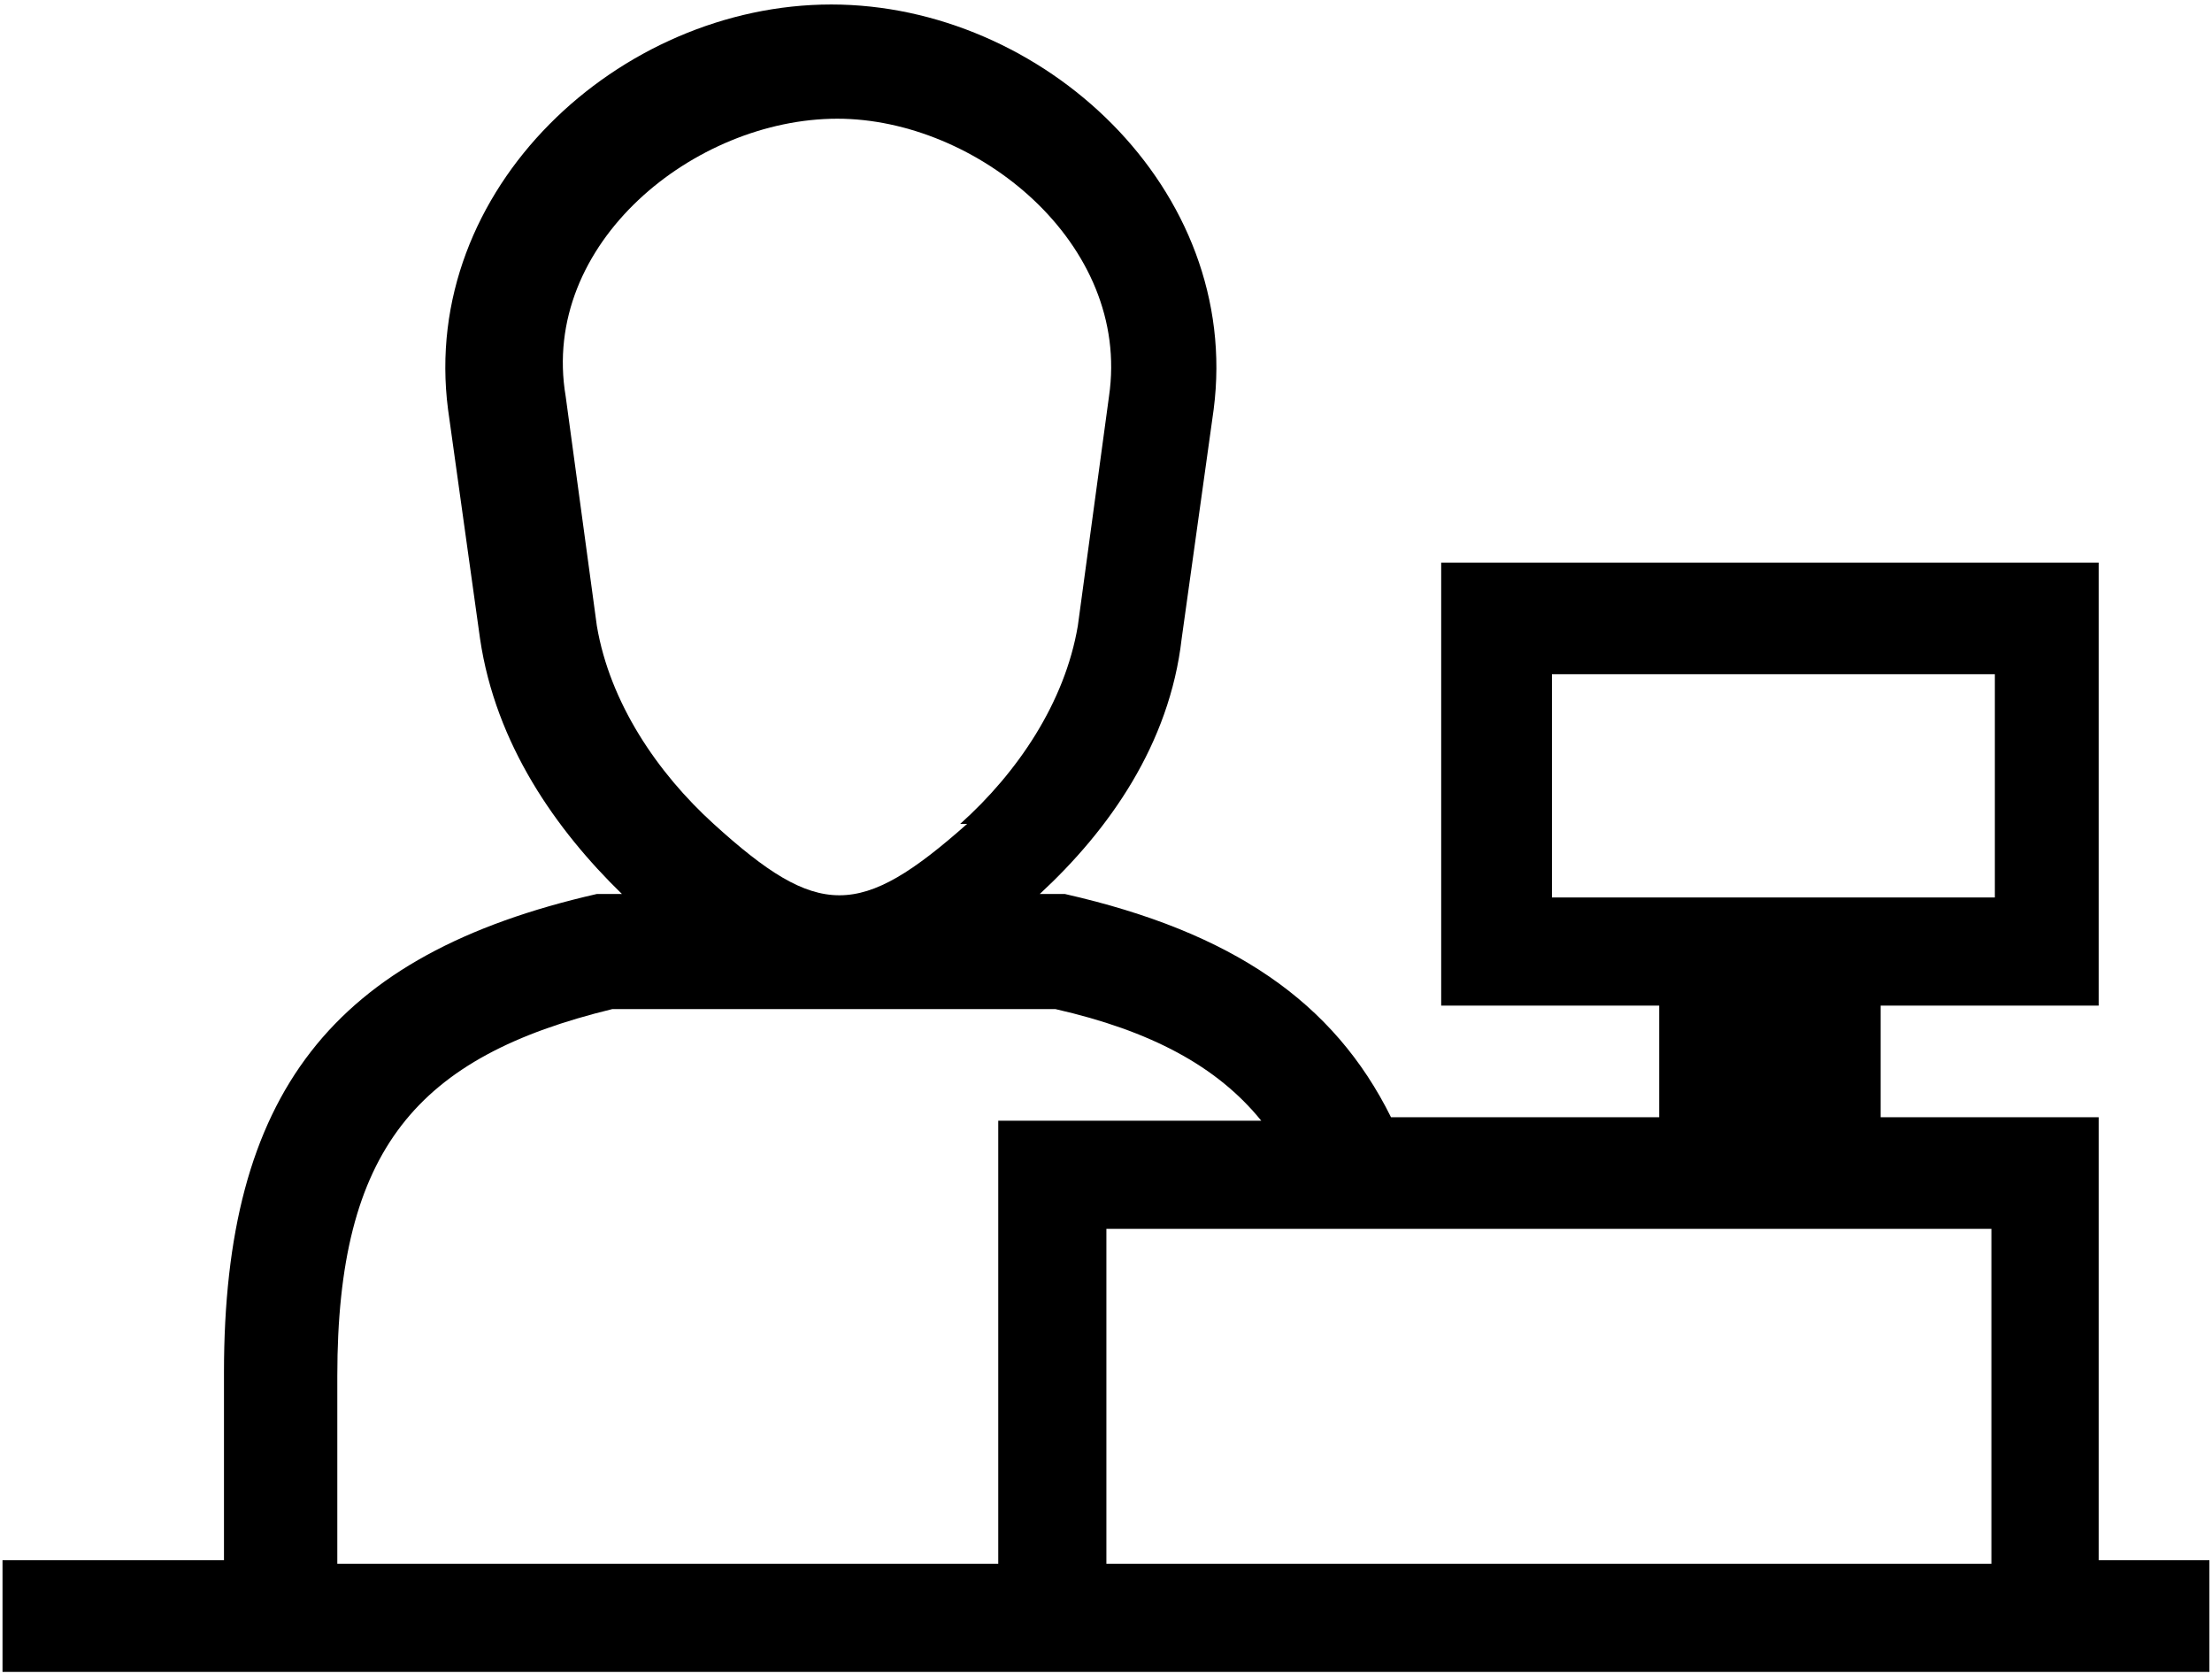
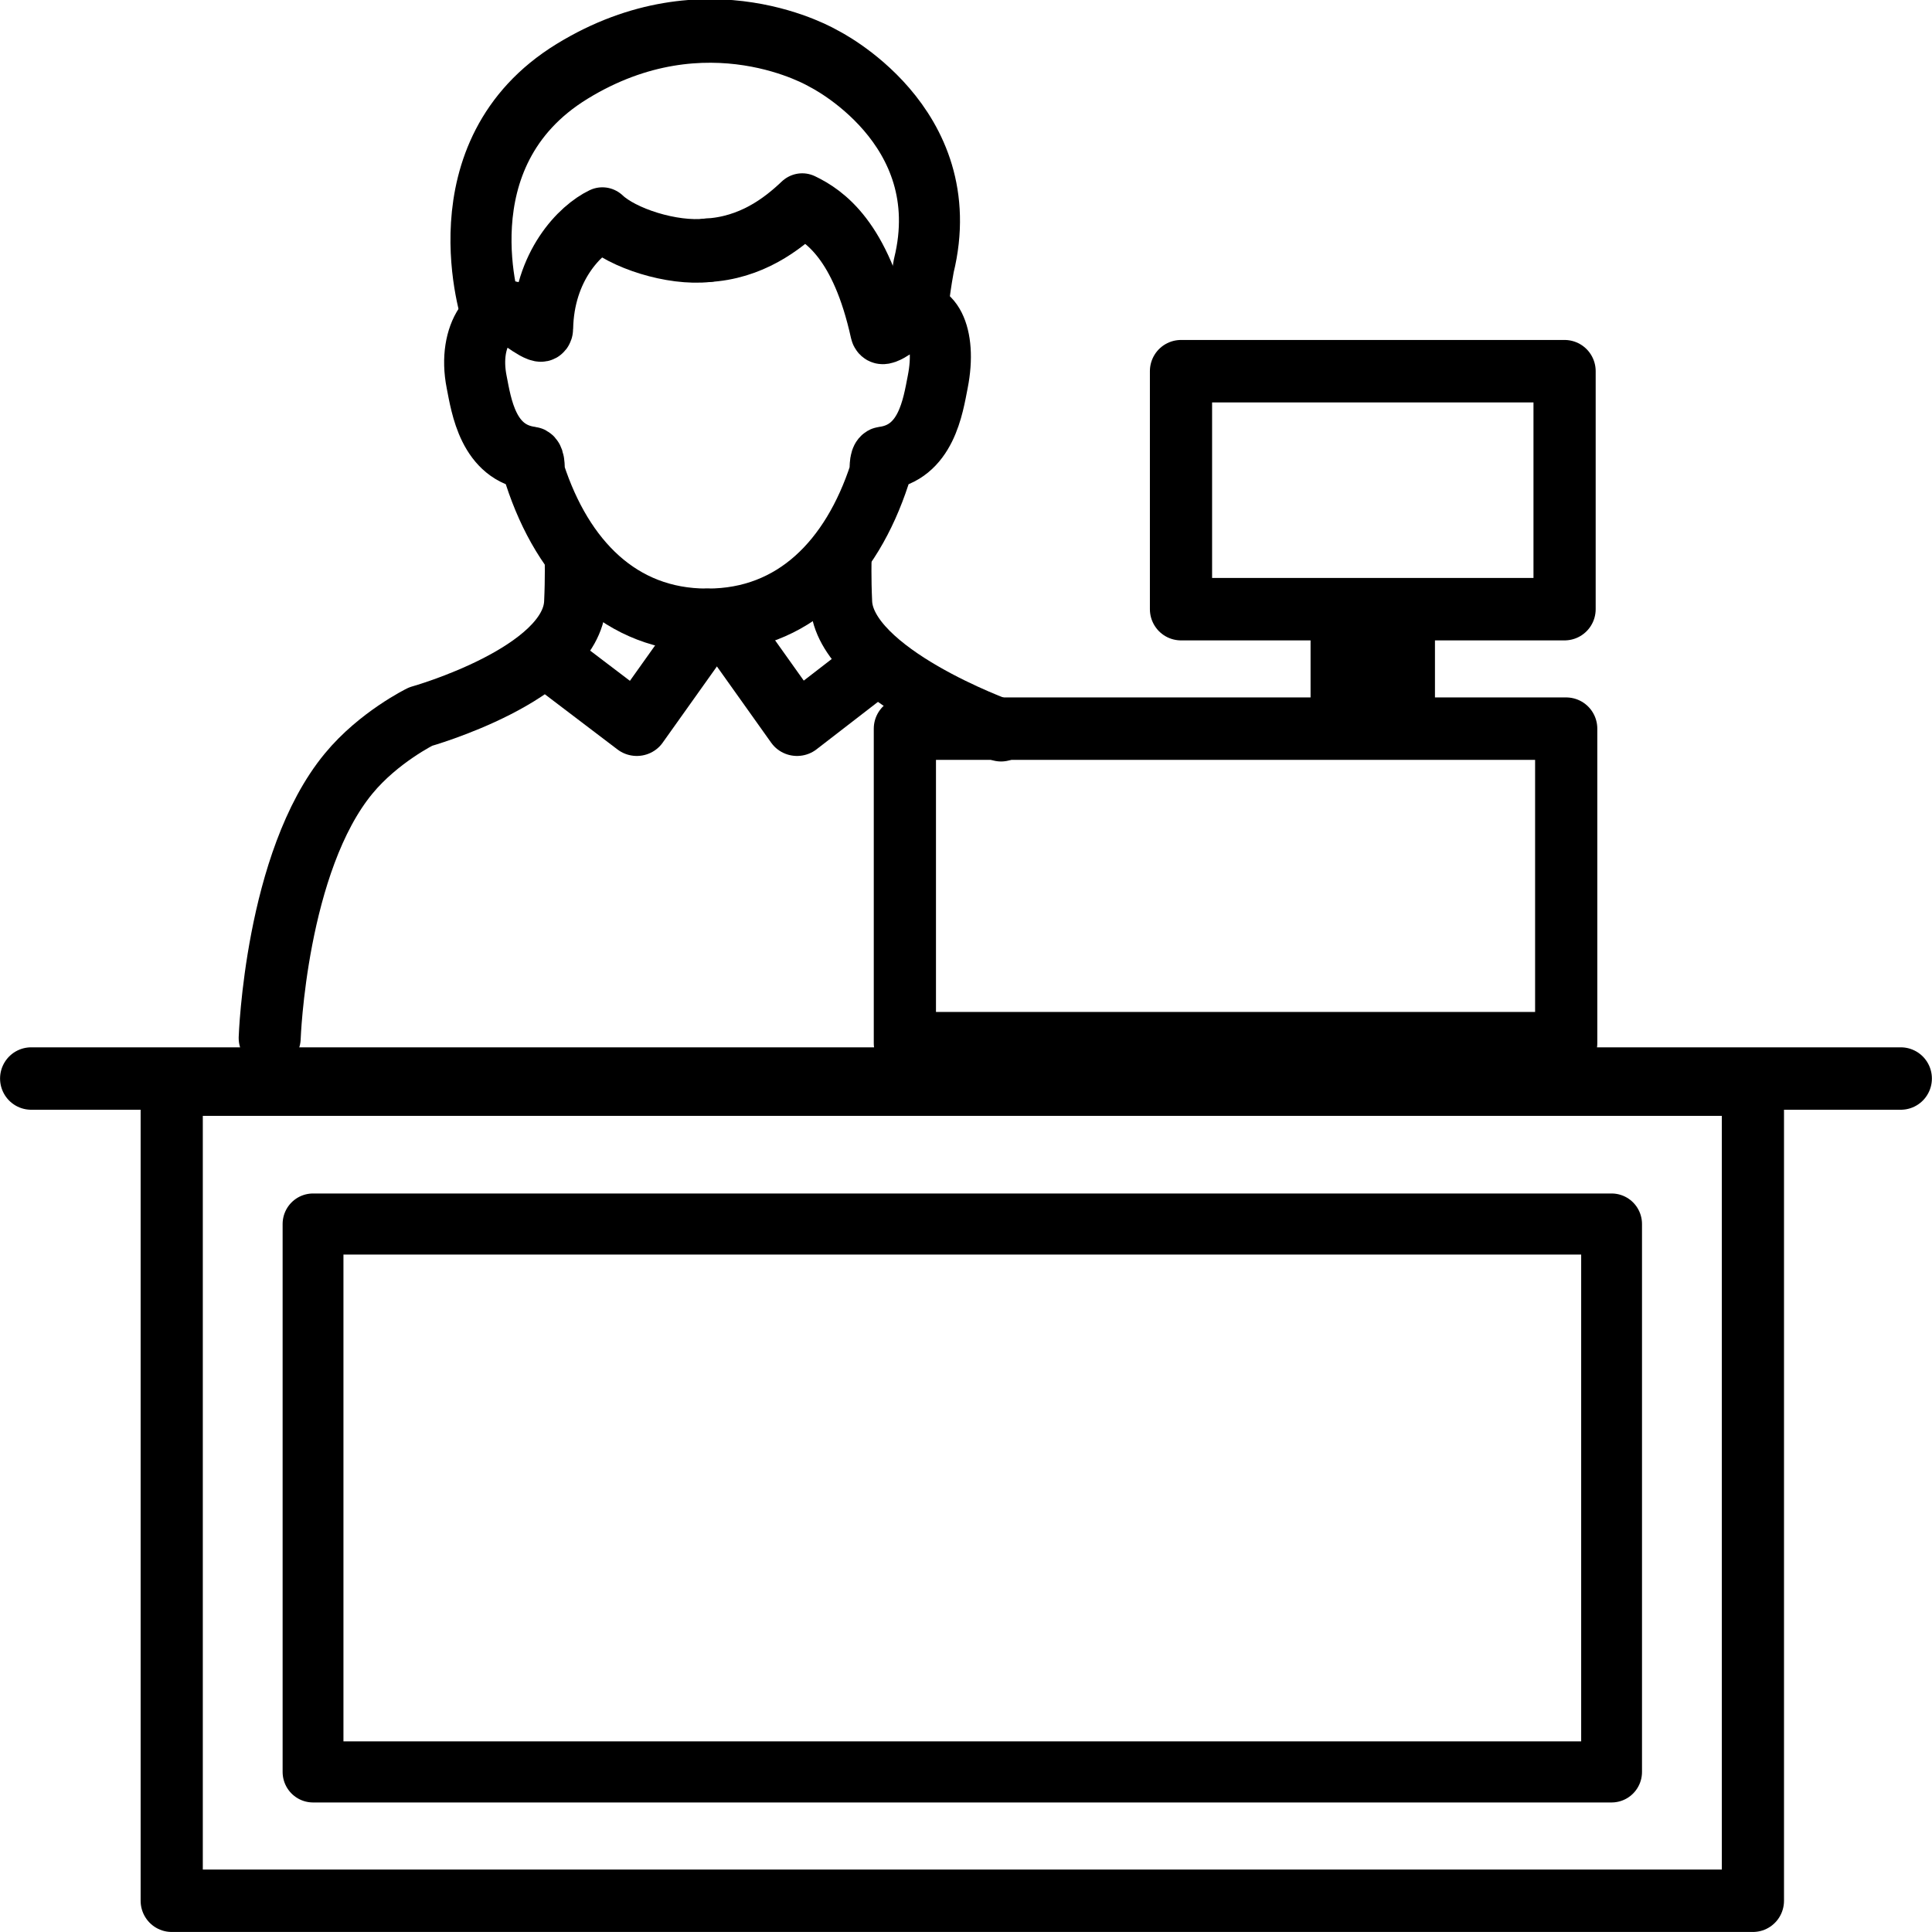
- <svg xmlns="http://www.w3.org/2000/svg" xmlns:ns1="http://schemas.microsoft.com/visio/2003/SVGExtensions/" width=".355in" height=".269in" viewBox="0 0 25.569 19.333" color-interpolation-filters="sRGB" class="st2">
-   <ns1:documentProperties ns1:langID="1033" ns1:metric="true" ns1:viewMarkup="false" />
-   <style type="text/css">
- 		.st1 {fill:#000000;stroke:none;stroke-linecap:butt;stroke-width:0.029}
- 		.st2 {fill:none;fill-rule:evenodd;font-size:12px;overflow:visible;stroke-linecap:square;stroke-miterlimit:3}
- 	</style>
-   <g ns1:mID="0" ns1:index="1" ns1:groupContext="foregroundPage">
-     <ns1:pageProperties ns1:drawingScale=".039" ns1:pageScale=".039" ns1:drawingUnits="24" ns1:shadowOffsetX="8.504" ns1:shadowOffsetY="-8.504" />
-     <g id="shape30-1" ns1:mID="30" ns1:groupContext="shape" transform="translate(.029 -.029)">
-       <path d="M17.25 6.51h6.98v5.12h-2.52v1.29h2.52v5.12h1.28v1.29H0v-1.29h2.56v-2.17c0-3.21 1.24-4.83 4.31-5.53h.29C6.4 9.6 5.7 8.61 5.52 7.39l-.37-2.65C4.82 2.19 7.13.06 9.58.06c2.44 0 4.75 2.13 4.42 4.68l-.37 2.65c-.14 1.22-.84 2.21-1.64 2.95h.29c1.94.44 3.11 1.25 3.77 2.58h3.1v-1.29h-2.52V6.51h.62zm-4.46 11.57h10.2v-3.87H12.76v3.87h.03zm-8.92 0h7.64v-5.12h3.04c-.51-.63-1.28-1.04-2.38-1.29H7.05c-2.26.55-3.18 1.62-3.18 4.24v2.17zm7.2-8.55c.66-.59 1.21-1.4 1.36-2.29l.36-2.65c.26-1.77-1.53-3.21-3.14-3.21-1.65 0-3.44 1.44-3.14 3.21l.36 2.65c.15.89.7 1.7 1.35 2.29 1.21 1.1 1.69 1.1 2.93 0h-.08zM23.03 7.8h-5.12v2.58h5.12V7.8z" class="st1" />
+ <svg xmlns="http://www.w3.org/2000/svg" width="1.887in" height="1.887in" viewBox="0 0 47.924 47.928" version="1.1" id="svg1" xml:space="preserve">
+   <defs id="defs1" />
+   <g id="g934" transform="matrix(0.2645833,0,0,0.2645833,-1694.361,-1675.462)">
+     <g id="g595" transform="matrix(5.146719,0,0,5.146719,-21683.659,-1280.05)" style="stroke:#000000;stroke-opacity:1">
+       <g id="g666" style="stroke-width:1.134;stroke-dasharray:none" transform="matrix(0.999963,0,0,1.002263,0.2025365,-7.495335)">
+         <g id="g1209-3" transform="matrix(0.8166735,0,0,0.8179249,-146.4331,1016.77)" style="stroke:#000000;stroke-width:1.387;stroke-dasharray:none;stroke-opacity:1">
+           <g id="g1208-31" style="stroke:#000000;stroke-width:1.387;stroke-dasharray:none;stroke-opacity:1">
+             <path style="fill:#22a7e5;fill-opacity:1;stroke:#000000;stroke-width:1.387;stroke-linecap:round;stroke-linejoin:round;stroke-dasharray:none;stroke-opacity:1" d="m 6862.433,594.274 h 41.708" id="path1200-4" />
+             <rect style="fill:none;fill-opacity:1;stroke:#000000;stroke-width:1.387;stroke-linecap:round;stroke-linejoin:round;stroke-dasharray:none;stroke-opacity:1" id="rect1206-0" width="35.273" height="18.136" x="6865.569" y="594.41" />
+             <rect style="fill:none;fill-opacity:1;stroke:#000000;stroke-width:1.357;stroke-linecap:round;stroke-linejoin:round;stroke-dasharray:none;stroke-opacity:1" id="rect1207-4" width="28.968" height="12.176" x="6868.721" y="597.507" />
+           </g>
+         </g>
+         <g id="g444-6" transform="matrix(1.234874,0,0,1.207303,-1189.254,-400.9438)" style="stroke:#000000;stroke-width:0.929;stroke-dasharray:none;stroke-opacity:1">
+           <g id="g1247-2" transform="matrix(0.5683464,0,0,0.5856503,1458.618,1225.465)" style="stroke:#000000;stroke-width:1.61;stroke-dasharray:none;stroke-opacity:1">
+             <g id="g1222-7" transform="matrix(0.9003712,0,0,0.9003712,3954.413,373.2708)" style="stroke:#000000;stroke-width:1.788;stroke-dasharray:none;stroke-opacity:1">
+               <path style="opacity:1;fill:none;stroke:#000000;stroke-width:1.788;stroke-linecap:round;stroke-linejoin:round;stroke-dasharray:none;stroke-opacity:1" d="m 3283.639,250.729 c 0,0 0.173,-5.035 2.279,-7.555 0.863,-1.036 2.072,-1.623 2.072,-1.623 0,0 4.35,-1.208 4.454,-3.246 0.034,-0.725 0.017,-1.277 0.017,-1.277" id="path1212-3" />
+               <path style="opacity:1;fill:none;stroke:#000000;stroke-width:1.788;stroke-linecap:round;stroke-linejoin:round;stroke-dasharray:none;stroke-opacity:1" d="m 3304.725,241.939 c 0,0 -4.506,-1.596 -4.61,-3.633 -0.034,-0.725 -0.017,-1.277 -0.017,-1.277" id="path1213-6" />
+             </g>
+             <g id="g1244-94" transform="matrix(0.1577766,0,0,0.1626988,6728.982,409.966)" style="stroke:#000000;stroke-width:10.046;stroke-dasharray:none;stroke-opacity:1">
+               <g id="g1241-1" style="stroke:#000000;stroke-width:10.046;stroke-dasharray:none;stroke-opacity:1">
+                 <g id="g1228-9" transform="translate(43.62895)" style="stroke:#000000;stroke-width:10.046;stroke-dasharray:none;stroke-opacity:1">
+                   <path id="path1224-2" style="opacity:1;fill:none;stroke:#000000;stroke-width:10.046;stroke-linecap:round;stroke-linejoin:round;stroke-dasharray:none;stroke-opacity:1" d="m 1181.506,1095.991 c 14.062,0 23.595,-9.341 28.265,-23.087 0.161,-0.474 -0.073,-2.419 0.565,-2.497 7.126,-0.868 8.218,-8.287 8.999,-12.095 1.547,-7.54 -1.274,-12.068 -4.936,-10.226 0,0 -4.18,3.317 -4.444,2.165 -3.279,-14.303 -9.267,-18.189 -12.916,-19.87 -3.281,3.002 -8.407,6.789 -15.709,7.143" />
+                 </g>
+                 <path id="path1235-6" style="opacity:1;fill:none;stroke:#000000;stroke-width:10.046;stroke-linecap:round;stroke-linejoin:round;stroke-dasharray:none;stroke-opacity:1" d="m 1224.93,1095.991 c -14.062,0 -23.595,-9.341 -28.265,-23.087 -0.161,-0.474 0.073,-2.419 -0.565,-2.497 -7.126,-0.868 -8.218,-8.287 -8.999,-12.095 -1.547,-7.54 2.75,-12.458 6.412,-10.616 0,0 4.42,3.345 4.444,2.165 0.194,-9.881 6.182,-15.587 9.831,-17.268 3.281,3.002 11.425,5.553 17.318,4.932" />
+               </g>
+               <path style="opacity:1;fill:none;stroke:#000000;stroke-width:10.046;stroke-linecap:round;stroke-linejoin:round;stroke-dasharray:none;stroke-opacity:1" d="m 1189.624,1047.787 c 0,0 -9.004,-25.48 13.19,-38.541 22.194,-13.061 41.353,-2.023 41.353,-2.023 0,0 22.194,10.485 16.503,32.744 -0.949,4.967 -1.138,8.278 -1.138,8.278" id="path1244-7" />
+             </g>
+           </g>
+           <g id="g1252-03" transform="translate(-1395.829,971.1299)" style="stroke:#000000;stroke-width:0.929;stroke-dasharray:none;stroke-opacity:1">
+             <g id="g1250-8" style="stroke:#000000;stroke-width:0.929;stroke-dasharray:none;stroke-opacity:1" />
+             <path style="fill:none;stroke:#000000;stroke-width:0.929;stroke-linecap:round;stroke-linejoin:round;stroke-dasharray:none;stroke-opacity:1" d="m 6786.57,599.601 1.082,0.839 0.829,-1.189" id="path1251-5" />
+             <path style="fill:none;stroke:#000000;stroke-width:0.929;stroke-linecap:round;stroke-linejoin:round;stroke-dasharray:none;stroke-opacity:1" d="m 6791.155,599.542 -1.139,0.898 -0.829,-1.189" id="path1252-3" />
+           </g>
+         </g>
+         <g id="g594" transform="matrix(0.8894265,0,0,0.8907893,672.8643,154.7092)" style="stroke:#000000;stroke-width:1.274;stroke-dasharray:none;stroke-opacity:1">
+           <rect style="fill:none;fill-opacity:1;stroke:#000000;stroke-width:1.274;stroke-linecap:round;stroke-linejoin:round;stroke-dasharray:none;stroke-opacity:1" id="rect592" width="13.546" height="6.418" x="5397.846" y="1506.274" />
+           <g id="g593" style="stroke:#000000;stroke-width:1.274;stroke-dasharray:none;stroke-opacity:1">
+             <rect style="fill:none;fill-opacity:1;stroke:#000000;stroke-width:1.274;stroke-linecap:round;stroke-linejoin:round;stroke-dasharray:none;stroke-opacity:1" id="rect593" width="7.857" height="4.856" x="5403.502" y="1498.98" />
+             <path style="fill:none;fill-opacity:1;stroke:#000000;stroke-width:2.548;stroke-linecap:butt;stroke-linejoin:round;stroke-dasharray:none;stroke-opacity:1" d="m 5407.43,1503.543 v 2.76" id="path593" />
+           </g>
+         </g>
+       </g>
    </g>
  </g>
</svg>
